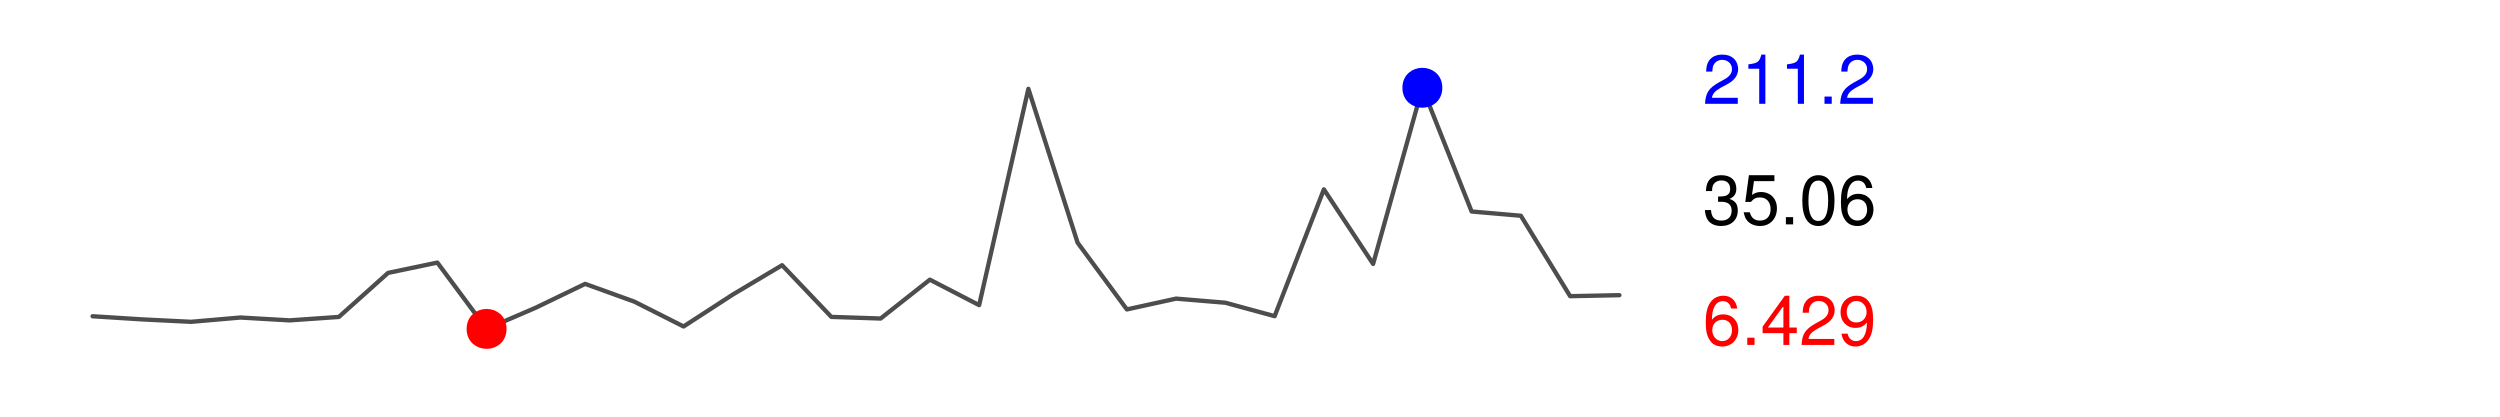
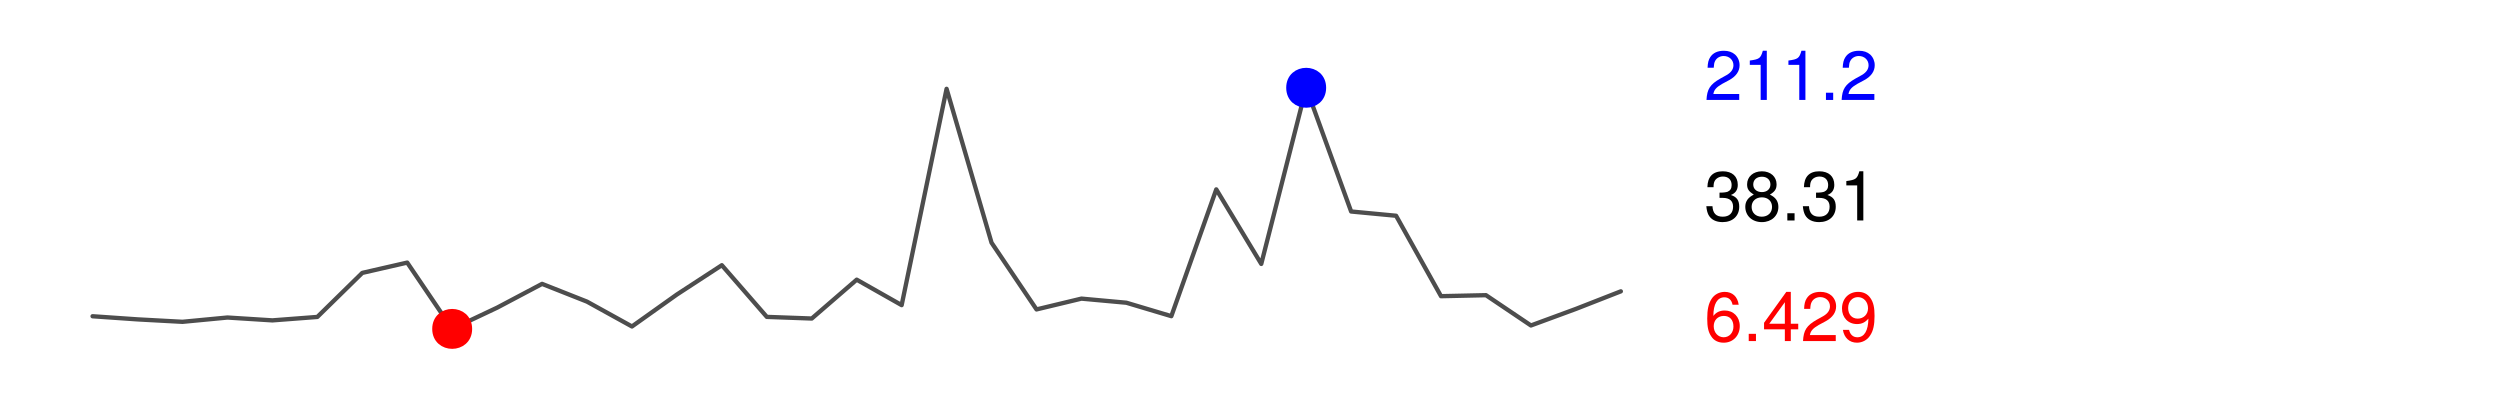
<svg xmlns="http://www.w3.org/2000/svg" xmlns:xlink="http://www.w3.org/1999/xlink" width="216pt" height="36pt" viewBox="0 0 216 36" version="1.1">
  <defs>
    <g>
      <symbol overflow="visible" id="glyph0-0">
        <path style="stroke:none;" d="" />
      </symbol>
      <symbol overflow="visible" id="glyph0-1">
        <path style="stroke:none;" d="M 2.984 -3.141 C 2.891 -3.844 2.438 -4.25 1.781 -4.25 C 1.312 -4.25 0.891 -4.031 0.641 -3.641 C 0.375 -3.234 0.266 -2.719 0.266 -1.938 C 0.266 -1.219 0.359 -0.766 0.625 -0.391 C 0.844 -0.047 1.219 0.141 1.688 0.141 C 2.5 0.141 3.078 -0.469 3.078 -1.297 C 3.078 -2.094 2.531 -2.641 1.781 -2.641 C 1.359 -2.641 1.031 -2.484 0.797 -2.172 C 0.797 -3.203 1.141 -3.781 1.75 -3.781 C 2.125 -3.781 2.375 -3.547 2.453 -3.141 L 2.984 -3.141 Z M 1.703 -2.172 C 2.219 -2.172 2.531 -1.828 2.531 -1.25 C 2.531 -0.719 2.172 -0.328 1.688 -0.328 C 1.203 -0.328 0.828 -0.734 0.828 -1.281 C 0.828 -1.812 1.188 -2.172 1.703 -2.172 Z M 1.703 -2.172 " />
      </symbol>
      <symbol overflow="visible" id="glyph0-2">
        <path style="stroke:none;" d="M 1.141 -0.625 L 0.516 -0.625 L 0.516 0 L 1.141 0 L 1.141 -0.625 Z M 1.141 -0.625 " />
      </symbol>
      <symbol overflow="visible" id="glyph0-3">
        <path style="stroke:none;" d="M 1.969 -1.016 L 1.969 0 L 2.484 0 L 2.484 -1.016 L 3.125 -1.016 L 3.125 -1.5 L 2.484 -1.5 L 2.484 -4.25 L 2.094 -4.25 L 0.172 -1.578 L 0.172 -1.016 L 1.969 -1.016 Z M 1.969 -1.5 L 0.625 -1.5 L 1.969 -3.359 L 1.969 -1.5 Z M 1.969 -1.5 " />
      </symbol>
      <symbol overflow="visible" id="glyph0-4">
        <path style="stroke:none;" d="M 3.031 -0.516 L 0.797 -0.516 C 0.859 -0.875 1.047 -1.094 1.562 -1.391 L 2.172 -1.719 C 2.766 -2.047 3.062 -2.484 3.062 -3 C 3.062 -3.359 2.922 -3.688 2.672 -3.922 C 2.422 -4.141 2.109 -4.25 1.703 -4.25 C 1.156 -4.25 0.766 -4.062 0.531 -3.703 C 0.375 -3.469 0.312 -3.203 0.297 -2.781 L 0.828 -2.781 C 0.844 -3.062 0.875 -3.234 0.953 -3.375 C 1.094 -3.641 1.375 -3.797 1.688 -3.797 C 2.172 -3.797 2.531 -3.453 2.531 -3 C 2.531 -2.656 2.328 -2.375 1.953 -2.156 L 1.391 -1.844 C 0.516 -1.344 0.25 -0.938 0.203 0 L 3.031 0 L 3.031 -0.516 Z M 3.031 -0.516 " />
      </symbol>
      <symbol overflow="visible" id="glyph0-5">
        <path style="stroke:none;" d="M 0.312 -0.969 C 0.422 -0.281 0.875 0.141 1.531 0.141 C 1.984 0.141 2.422 -0.094 2.656 -0.469 C 2.938 -0.875 3.047 -1.406 3.047 -2.172 C 3.047 -2.891 2.953 -3.344 2.688 -3.719 C 2.453 -4.062 2.094 -4.25 1.625 -4.25 C 0.812 -4.25 0.234 -3.656 0.234 -2.812 C 0.234 -2.031 0.766 -1.469 1.531 -1.469 C 1.938 -1.469 2.234 -1.609 2.516 -1.938 C 2.5 -0.906 2.172 -0.328 1.562 -0.328 C 1.188 -0.328 0.938 -0.562 0.844 -0.969 L 0.312 -0.969 Z M 1.609 -3.797 C 2.109 -3.797 2.484 -3.391 2.484 -2.828 C 2.484 -2.312 2.109 -1.938 1.594 -1.938 C 1.094 -1.938 0.766 -2.297 0.766 -2.859 C 0.766 -3.406 1.125 -3.797 1.609 -3.797 Z M 1.609 -3.797 " />
      </symbol>
      <symbol overflow="visible" id="glyph0-6">
        <path style="stroke:none;" d="M 1.547 -3.031 L 1.547 0 L 2.078 0 L 2.078 -4.25 L 1.734 -4.25 C 1.547 -3.594 1.422 -3.516 0.609 -3.406 L 0.609 -3.031 L 1.547 -3.031 Z M 1.547 -3.031 " />
      </symbol>
      <symbol overflow="visible" id="glyph0-7">
        <path style="stroke:none;" d="M 1.328 -1.953 L 1.391 -1.953 L 1.609 -1.953 C 2.203 -1.953 2.5 -1.688 2.5 -1.188 C 2.5 -0.641 2.172 -0.328 1.609 -0.328 C 1.031 -0.328 0.75 -0.625 0.719 -1.234 L 0.188 -1.234 C 0.219 -0.891 0.281 -0.672 0.375 -0.484 C 0.594 -0.078 1.016 0.141 1.594 0.141 C 2.469 0.141 3.031 -0.391 3.031 -1.188 C 3.031 -1.734 2.828 -2.031 2.312 -2.203 C 2.719 -2.359 2.906 -2.656 2.906 -3.078 C 2.906 -3.812 2.422 -4.25 1.609 -4.25 C 0.75 -4.25 0.297 -3.781 0.281 -2.875 L 0.812 -2.875 C 0.812 -3.141 0.844 -3.281 0.906 -3.406 C 1.031 -3.641 1.297 -3.797 1.625 -3.797 C 2.094 -3.797 2.375 -3.516 2.375 -3.062 C 2.375 -2.766 2.266 -2.594 2.031 -2.484 C 1.891 -2.438 1.703 -2.406 1.328 -2.406 L 1.328 -1.953 Z M 1.328 -1.953 " />
      </symbol>
      <symbol overflow="visible" id="glyph0-8">
-         <path style="stroke:none;" d="M 2.859 -4.25 L 0.656 -4.25 L 0.344 -1.938 L 0.828 -1.938 C 1.078 -2.234 1.281 -2.328 1.609 -2.328 C 2.172 -2.328 2.531 -1.938 2.531 -1.312 C 2.531 -0.703 2.188 -0.328 1.609 -0.328 C 1.141 -0.328 0.859 -0.562 0.734 -1.047 L 0.203 -1.047 C 0.281 -0.703 0.344 -0.531 0.469 -0.375 C 0.703 -0.047 1.141 0.141 1.625 0.141 C 2.484 0.141 3.078 -0.484 3.078 -1.391 C 3.078 -2.219 2.516 -2.797 1.703 -2.797 C 1.406 -2.797 1.156 -2.719 0.922 -2.547 L 1.094 -3.734 L 2.859 -3.734 L 2.859 -4.25 Z M 2.859 -4.25 " />
-       </symbol>
-       <symbol overflow="visible" id="glyph0-9">
-         <path style="stroke:none;" d="M 1.656 -4.25 C 1.25 -4.25 0.891 -4.078 0.672 -3.781 C 0.391 -3.406 0.266 -2.844 0.266 -2.062 C 0.266 -0.625 0.734 0.141 1.656 0.141 C 2.547 0.141 3.047 -0.625 3.047 -2.016 C 3.047 -2.844 2.906 -3.406 2.625 -3.781 C 2.406 -4.094 2.047 -4.25 1.656 -4.25 Z M 1.656 -3.781 C 2.219 -3.781 2.5 -3.203 2.5 -2.062 C 2.5 -0.859 2.219 -0.297 1.641 -0.297 C 1.078 -0.297 0.797 -0.891 0.797 -2.047 C 0.797 -3.219 1.078 -3.781 1.656 -3.781 Z M 1.656 -3.781 " />
+         <path style="stroke:none;" d="M 2.344 -2.234 C 2.781 -2.5 2.922 -2.719 2.922 -3.125 C 2.922 -3.781 2.406 -4.25 1.656 -4.25 C 0.906 -4.25 0.375 -3.781 0.375 -3.125 C 0.375 -2.719 0.516 -2.516 0.953 -2.234 C 0.469 -2 0.219 -1.656 0.219 -1.188 C 0.219 -0.406 0.812 0.141 1.656 0.141 C 2.484 0.141 3.078 -0.406 3.078 -1.172 C 3.078 -1.656 2.844 -2 2.344 -2.234 Z M 1.656 -3.781 C 2.094 -3.781 2.391 -3.516 2.391 -3.109 C 2.391 -2.719 2.094 -2.453 1.656 -2.453 C 1.203 -2.453 0.906 -2.719 0.906 -3.109 C 0.906 -3.516 1.203 -3.781 1.656 -3.781 Z M 1.656 -2 C 2.172 -2 2.531 -1.672 2.531 -1.172 C 2.531 -0.672 2.172 -0.328 1.641 -0.328 C 1.125 -0.328 0.766 -0.672 0.766 -1.172 C 0.766 -1.672 1.125 -2 1.656 -2 Z M 1.656 -2 " />
      </symbol>
    </g>
    <clipPath id="clip1">
      <path d="M 0 0 L 217 0 L 217 37 L 0 37 Z M 0 0 " />
    </clipPath>
  </defs>
  <g id="surface0">
    <rect x="0" y="0" width="216" height="36" style="fill:rgb(100%,100%,100%);fill-opacity:0;stroke:none;" />
    <g clip-path="url(#clip1)" clip-rule="nonzero">
-       <path style="fill:none;stroke-width:0.375;stroke-linecap:round;stroke-linejoin:round;stroke:rgb(30.196%,30.196%,30.196%);stroke-opacity:1;stroke-miterlimit:10;" d="M 8 27.324 L 8 27.324 L 12.254 27.594 L 16.512 27.805 L 20.766 27.434 L 25.02 27.68 L 29.277 27.383 L 33.531 23.578 L 37.789 22.688 L 42.043 28.418 L 46.297 26.582 L 50.555 24.527 L 54.809 26.062 L 59.062 28.207 L 63.32 25.445 L 67.574 22.914 L 71.828 27.379 L 76.086 27.52 L 80.34 24.164 L 84.598 26.363 L 88.852 7.676 L 93.105 20.969 L 97.363 26.734 L 101.617 25.801 L 105.871 26.156 L 110.129 27.316 L 114.383 16.363 L 118.637 22.801 L 122.895 7.582 L 127.148 18.273 L 131.402 18.641 L 135.66 25.59 L 139.914 25.504 " />
-       <path style="fill-rule:nonzero;fill:rgb(100%,0%,0%);fill-opacity:1;stroke-width:0.75;stroke-linecap:round;stroke-linejoin:round;stroke:rgb(100%,0%,0%);stroke-opacity:1;stroke-miterlimit:10;" d="M 43.391 28.418 C 43.391 30.215 40.691 30.215 40.691 28.418 C 40.691 26.617 43.391 26.617 43.391 28.418 " />
-       <path style="fill-rule:nonzero;fill:rgb(0%,0%,100%);fill-opacity:1;stroke-width:0.75;stroke-linecap:round;stroke-linejoin:round;stroke:rgb(0%,0%,100%);stroke-opacity:1;stroke-miterlimit:10;" d="M 124.242 7.582 C 124.242 9.383 121.543 9.383 121.543 7.582 C 121.543 5.785 124.242 5.785 124.242 7.582 " />
+       <path style="fill:none;stroke-width:0.375;stroke-linecap:round;stroke-linejoin:round;stroke:rgb(30.196%,30.196%,30.196%);stroke-opacity:1;stroke-miterlimit:10;" d="M 8 27.324 L 8 27.324 L 11.883 27.594 L 15.766 27.805 L 19.652 27.434 L 23.535 27.68 L 27.418 27.383 L 31.301 23.578 L 35.184 22.688 L 39.066 28.418 L 42.953 26.582 L 46.836 24.527 L 50.719 26.062 L 54.602 28.207 L 58.484 25.445 L 62.367 22.914 L 66.254 27.379 L 70.137 27.52 L 74.02 24.164 L 77.902 26.363 L 81.785 7.676 L 85.668 20.969 L 89.555 26.734 L 93.438 25.801 L 97.32 26.156 L 101.203 27.316 L 105.086 16.363 L 108.973 22.801 L 112.855 7.582 L 116.738 18.273 L 120.621 18.641 L 124.504 25.59 L 128.387 25.504 L 132.273 28.121 L 136.156 26.691 L 140.039 25.172 " />
+       <path style="fill-rule:nonzero;fill:rgb(100%,0%,0%);fill-opacity:1;stroke-width:0.75;stroke-linecap:round;stroke-linejoin:round;stroke:rgb(100%,0%,0%);stroke-opacity:1;stroke-miterlimit:10;" d="M 40.418 28.418 C 40.418 30.215 37.719 30.215 37.719 28.418 C 37.719 26.617 40.418 26.617 40.418 28.418 " />
+       <path style="fill-rule:nonzero;fill:rgb(0%,0%,100%);fill-opacity:1;stroke-width:0.75;stroke-linecap:round;stroke-linejoin:round;stroke:rgb(0%,0%,100%);stroke-opacity:1;stroke-miterlimit:10;" d="M 114.203 7.582 C 114.203 9.383 111.504 9.383 111.504 7.582 C 111.504 5.785 114.203 5.785 114.203 7.582 " />
      <g style="fill:rgb(100%,0%,0%);fill-opacity:1;">
-         <use xlink:href="#glyph0-1" x="147.113" y="29.8" />
-         <use xlink:href="#glyph0-2" x="150.449" y="29.8" />
-         <use xlink:href="#glyph0-3" x="152.117" y="29.8" />
-         <use xlink:href="#glyph0-4" x="155.453" y="29.8" />
-         <use xlink:href="#glyph0-5" x="158.789" y="29.8" />
+         <use xlink:href="#glyph0-1" x="147.238" y="29.468" />
+         <use xlink:href="#glyph0-2" x="150.574" y="29.468" />
+         <use xlink:href="#glyph0-3" x="152.242" y="29.468" />
+         <use xlink:href="#glyph0-4" x="155.578" y="29.468" />
+         <use xlink:href="#glyph0-5" x="158.914" y="29.468" />
      </g>
      <g style="fill:rgb(0%,0%,100%);fill-opacity:1;">
-         <use xlink:href="#glyph0-4" x="147.113" y="8.968" />
-         <use xlink:href="#glyph0-6" x="150.449" y="8.968" />
-         <use xlink:href="#glyph0-6" x="153.785" y="8.968" />
-         <use xlink:href="#glyph0-2" x="157.121" y="8.968" />
-         <use xlink:href="#glyph0-4" x="158.789" y="8.968" />
+         <use xlink:href="#glyph0-4" x="147.238" y="8.636" />
+         <use xlink:href="#glyph0-6" x="150.574" y="8.636" />
+         <use xlink:href="#glyph0-6" x="153.91" y="8.636" />
+         <use xlink:href="#glyph0-2" x="157.246" y="8.636" />
+         <use xlink:href="#glyph0-4" x="158.914" y="8.636" />
      </g>
      <g style="fill:rgb(0%,0%,0%);fill-opacity:1;">
-         <use xlink:href="#glyph0-7" x="147.113" y="19.386" />
-         <use xlink:href="#glyph0-8" x="150.449" y="19.386" />
-         <use xlink:href="#glyph0-2" x="153.785" y="19.386" />
-         <use xlink:href="#glyph0-9" x="155.453" y="19.386" />
-         <use xlink:href="#glyph0-1" x="158.789" y="19.386" />
+         <use xlink:href="#glyph0-7" x="147.238" y="19.05" />
+         <use xlink:href="#glyph0-8" x="150.574" y="19.05" />
+         <use xlink:href="#glyph0-2" x="153.91" y="19.05" />
+         <use xlink:href="#glyph0-7" x="155.578" y="19.05" />
+         <use xlink:href="#glyph0-6" x="158.914" y="19.05" />
      </g>
    </g>
  </g>
</svg>
